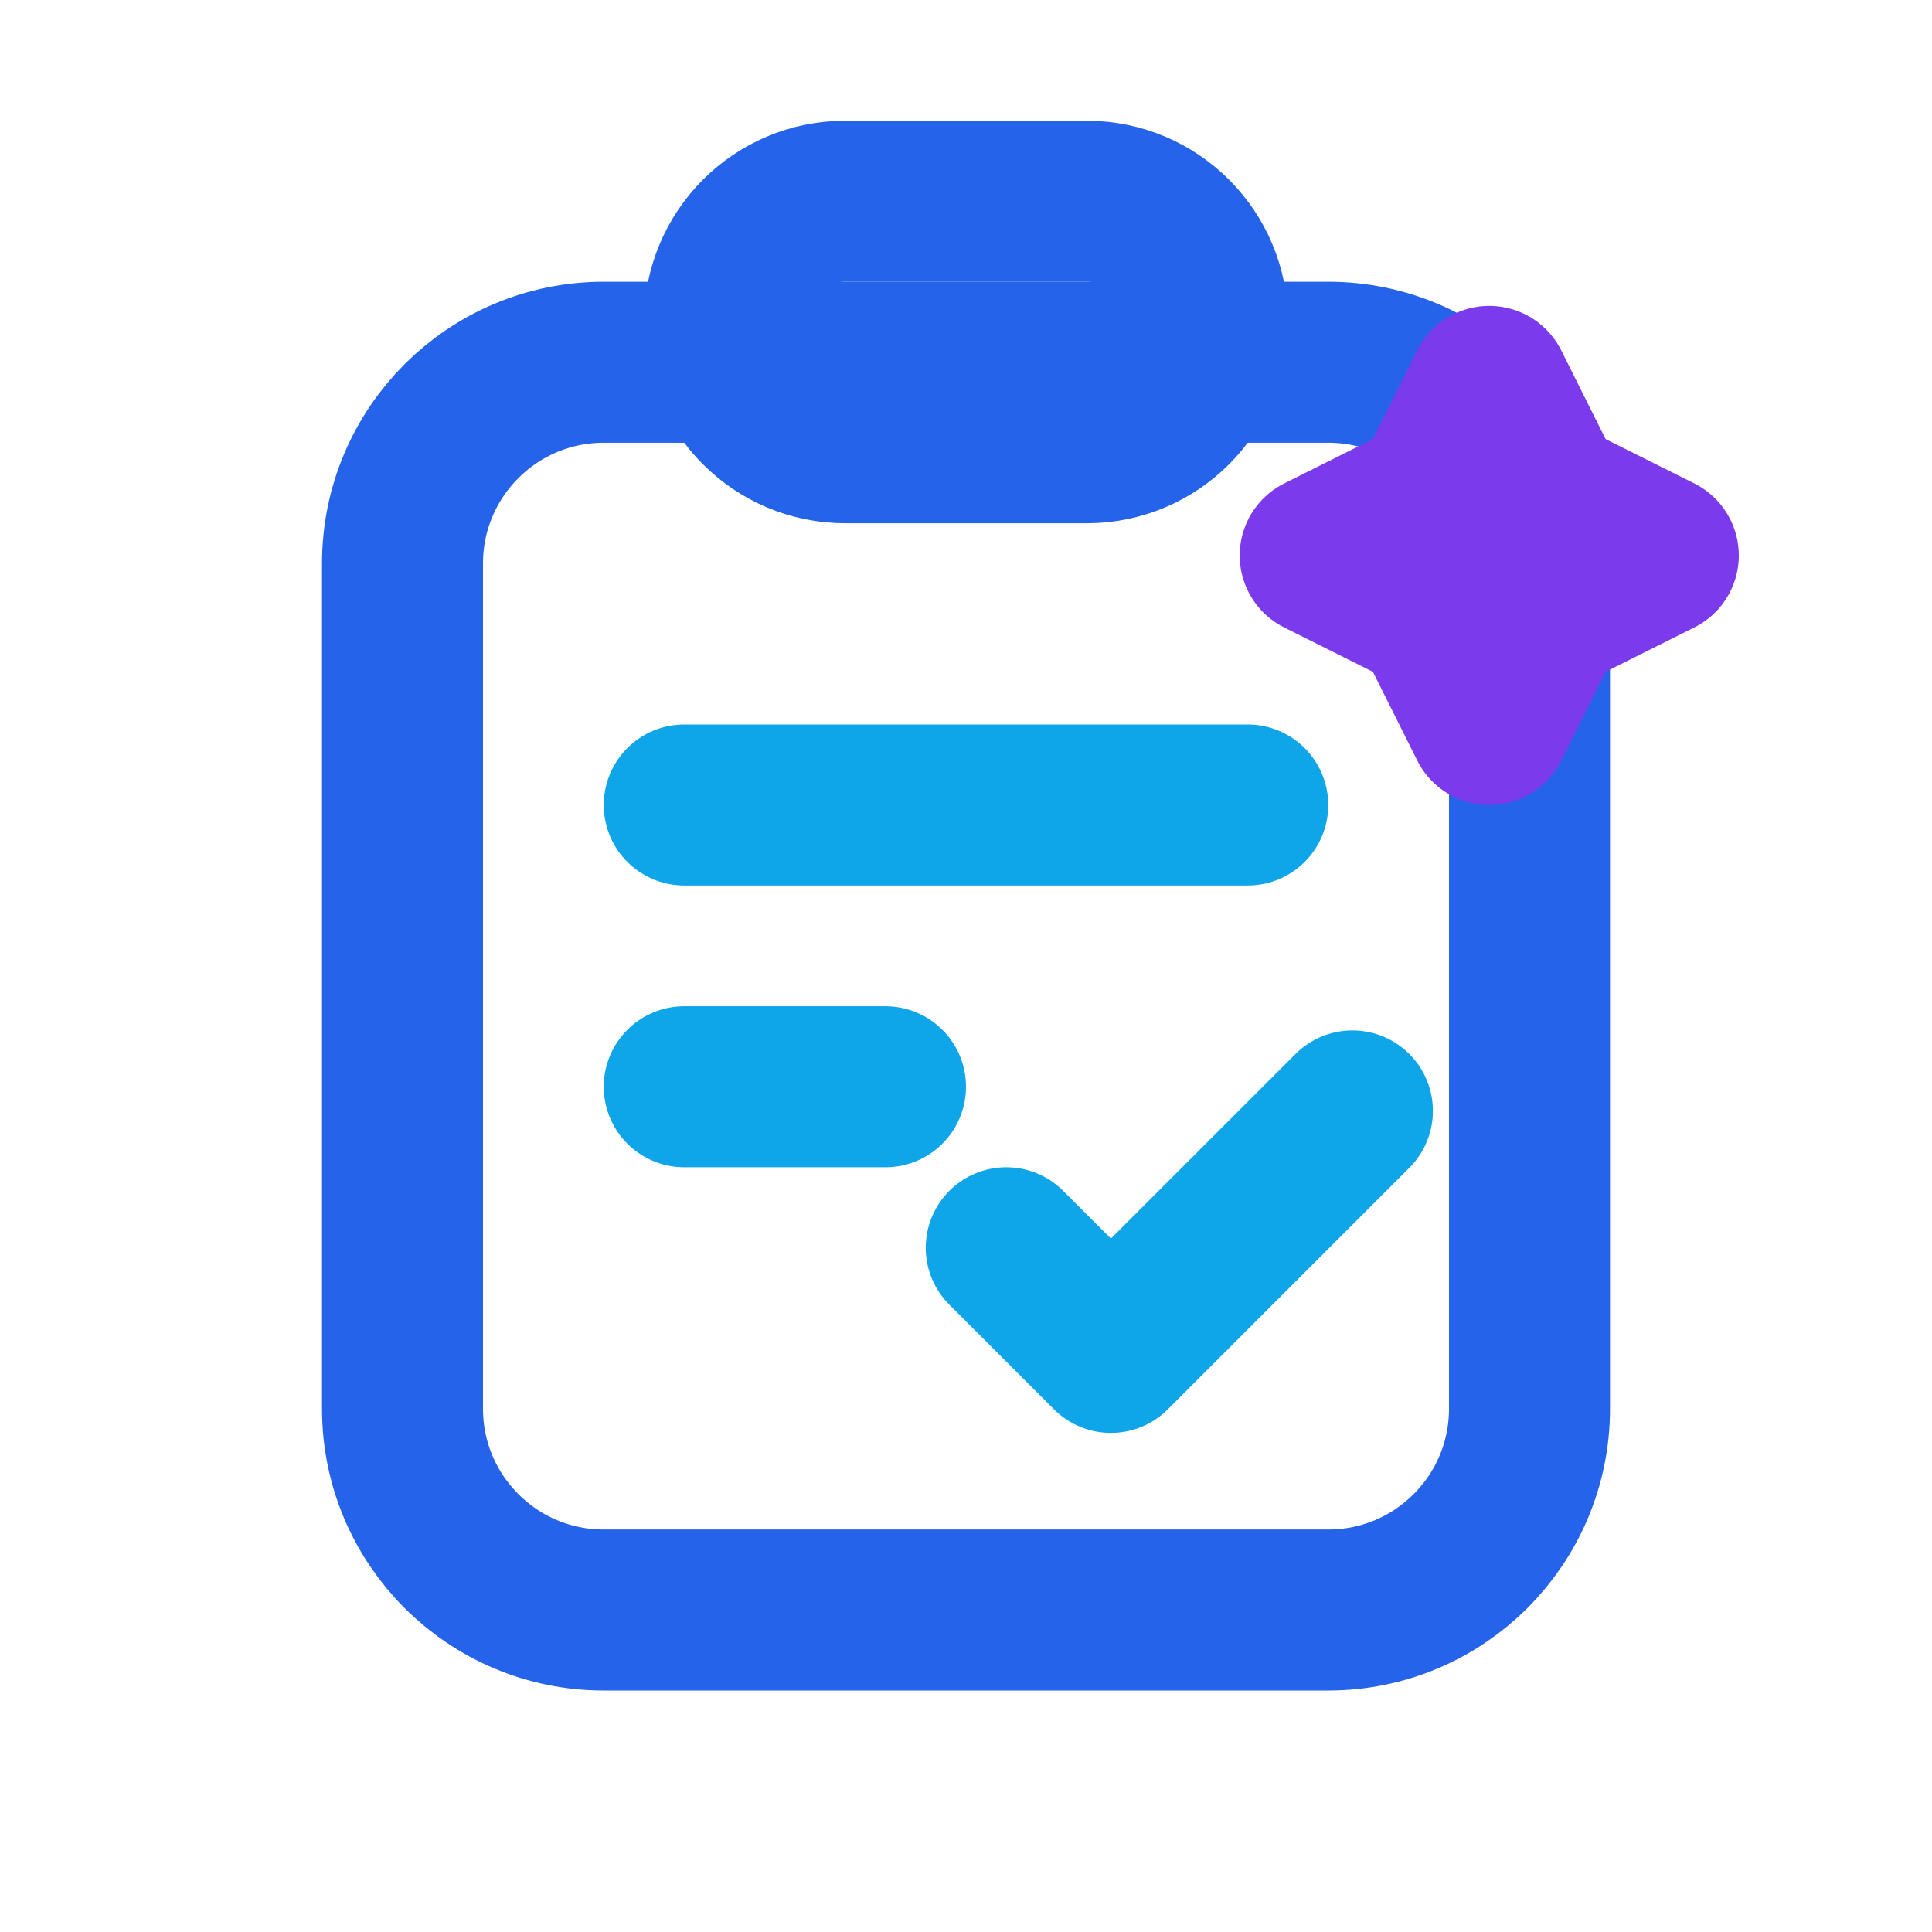
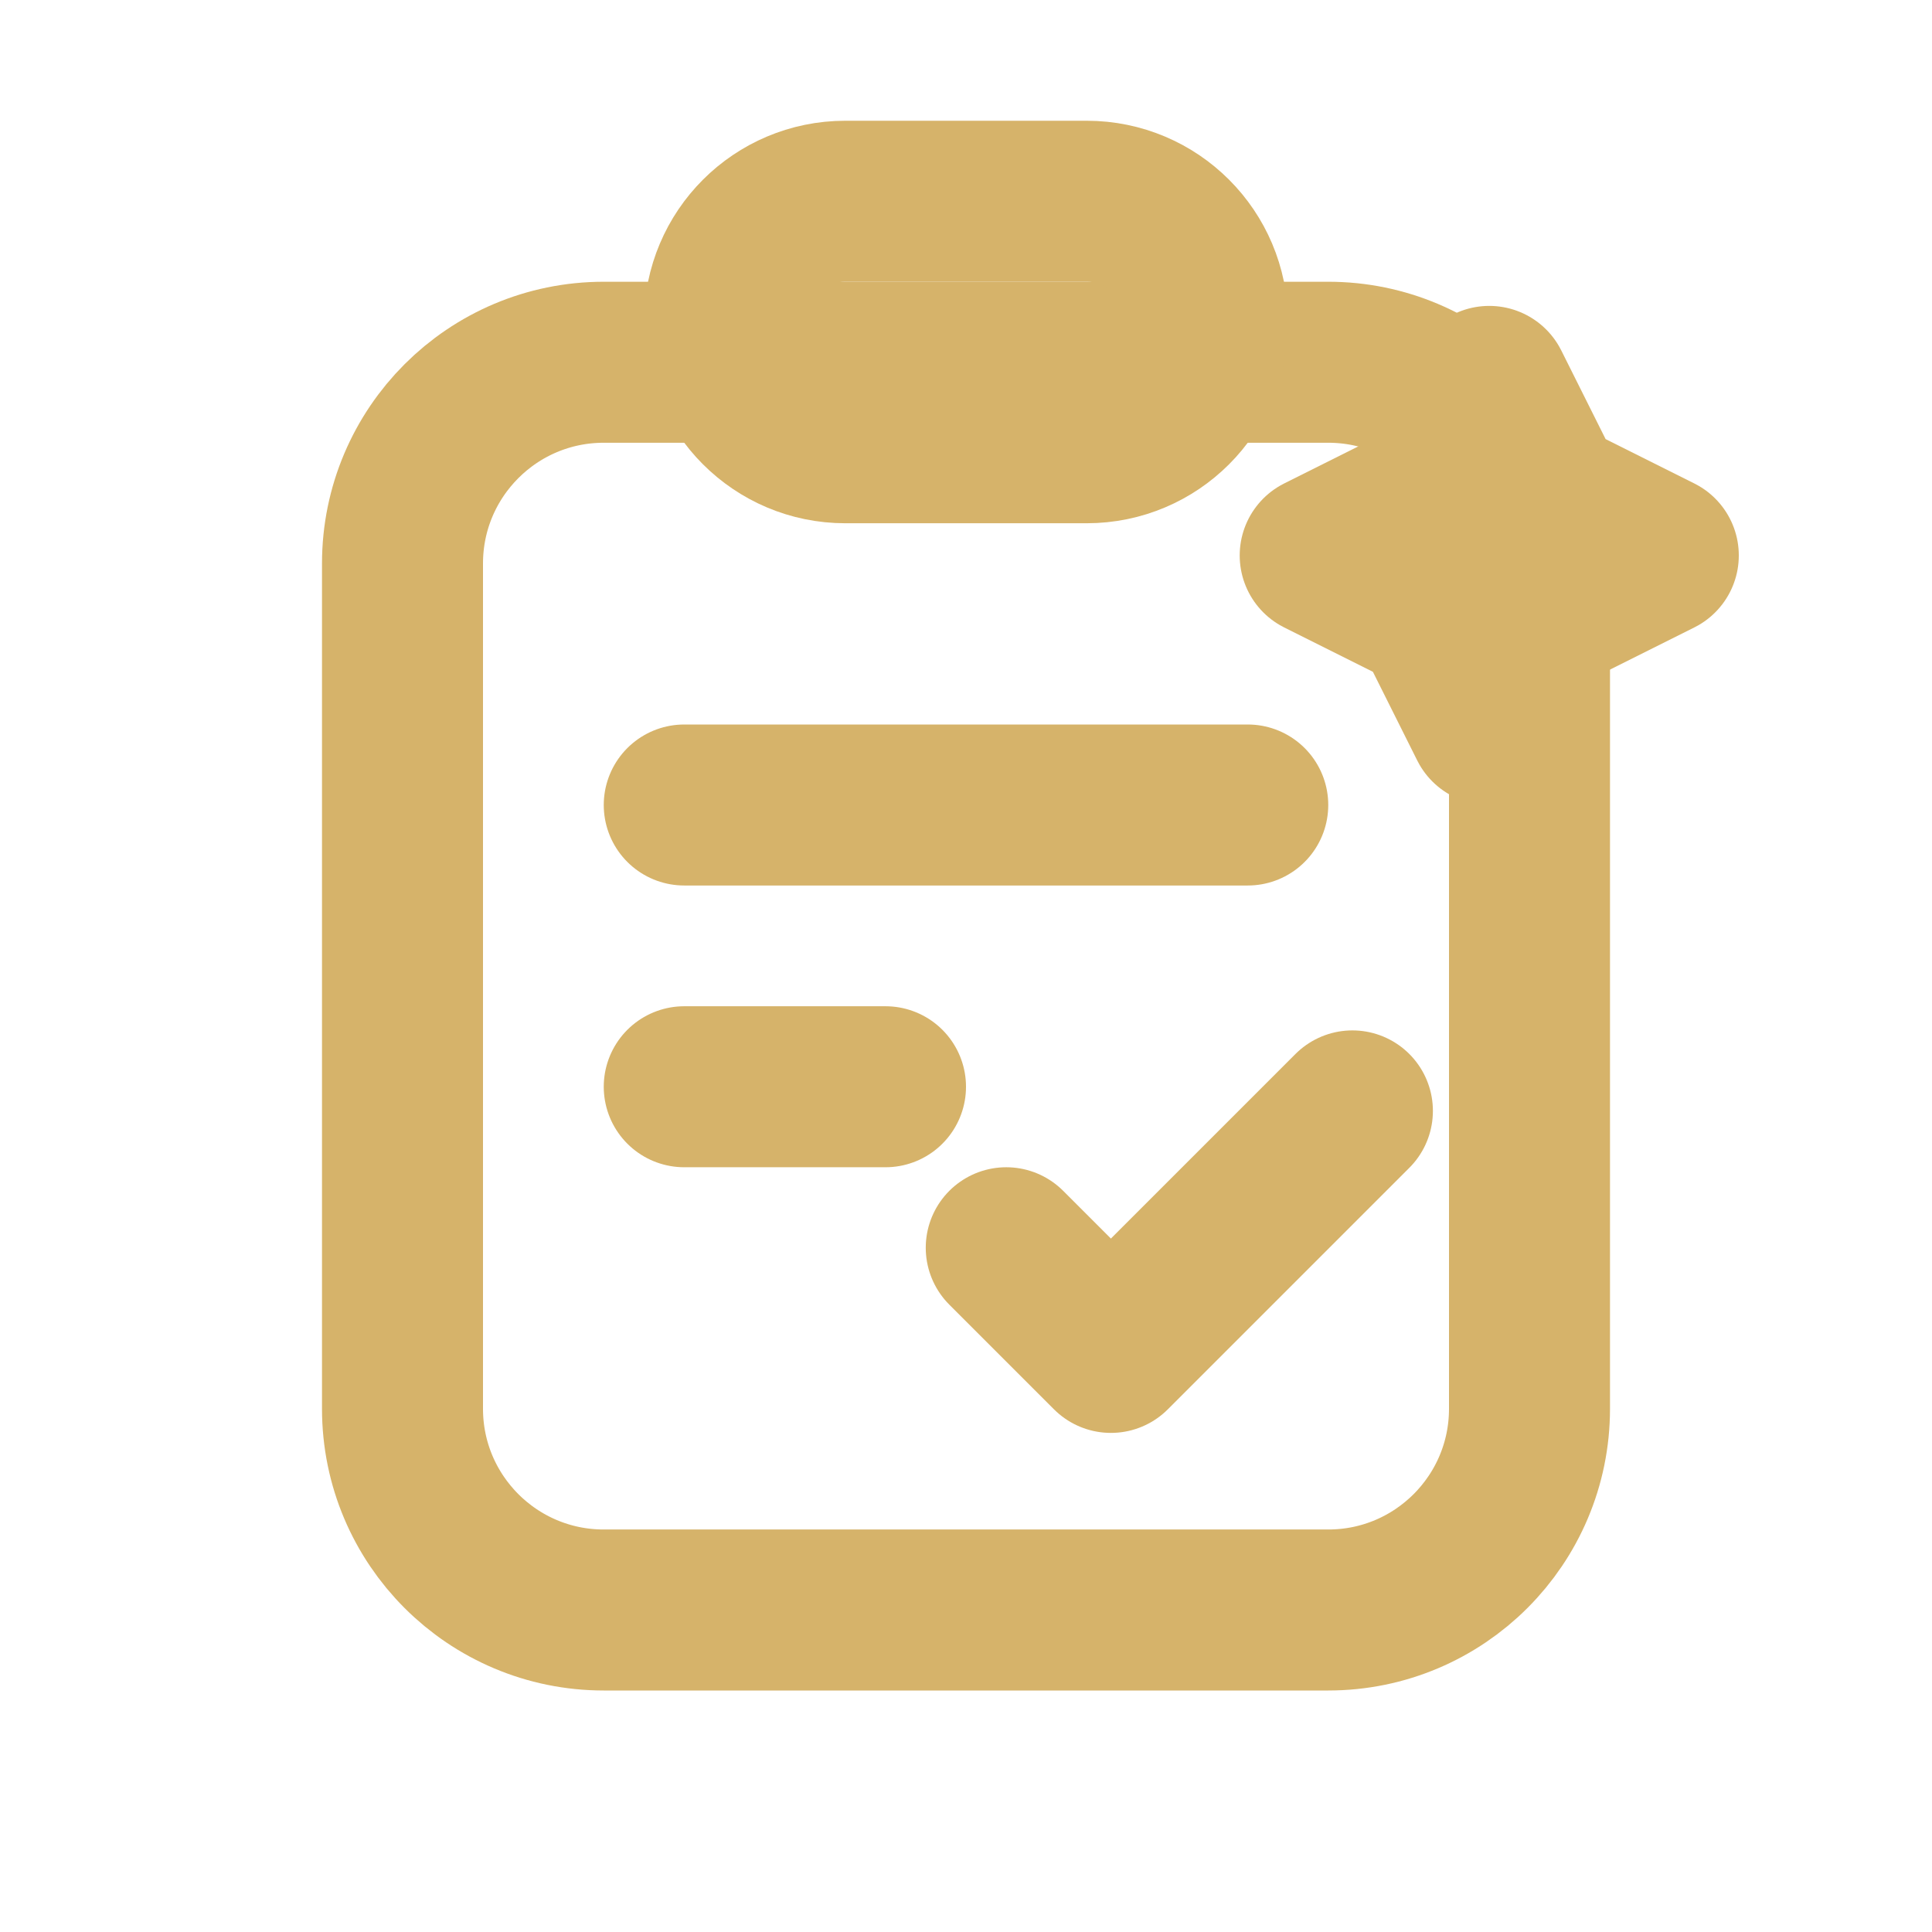
<svg xmlns="http://www.w3.org/2000/svg" width="36" height="36" viewBox="0 0 24 24" fill="none" aria-hidden="true">
-   <rect x="5" y="4.5" width="14" height="15.5" rx="2.5" stroke="#2563eb" stroke-width="2" />
-   <rect x="9" y="2.5" width="6" height="3" rx="1.5" stroke="#2563eb" stroke-width="2" />
-   <path d="M8.5 10h7" stroke="#0ea5e9" stroke-width="2" stroke-linecap="round" />
-   <path d="M8.5 13.5H11" stroke="#0ea5e9" stroke-width="2" stroke-linecap="round" />
-   <path d="M12.5 15.5l1.3 1.3 3-3" stroke="#0ea5e9" stroke-width="2" stroke-linecap="round" stroke-linejoin="round" />
-   <path d="M17.8 6.2l.7-1.4.7 1.4 1.4.7-1.4.7-.7 1.4-.7-1.4-1.4-.7 1.4-.7z" fill="none" stroke="#7c3aed" stroke-width="2" stroke-linejoin="round" />
+   <rect x="5" y="4.5" width="14" height="15.5" rx="2.5" stroke="#D6B36A" stroke-width="2" />
+   <rect x="9" y="2.5" width="6" height="3" rx="1.5" stroke="#D6B36A" stroke-width="2" />
+   <path d="M8.5 10h7" stroke="#D6B36A" stroke-width="2" stroke-linecap="round" />
+   <path d="M8.5 13.5H11" stroke="#D6B36A" stroke-width="2" stroke-linecap="round" />
+   <path d="M12.5 15.5l1.3 1.3 3-3" stroke="#D6B36A" stroke-width="2" stroke-linecap="round" stroke-linejoin="round" />
+   <path d="M17.8 6.2l.7-1.4.7 1.4 1.4.7-1.4.7-.7 1.4-.7-1.4-1.4-.7 1.4-.7z" fill="none" stroke="#D6B36A" stroke-width="2" stroke-linejoin="round" />
</svg>
